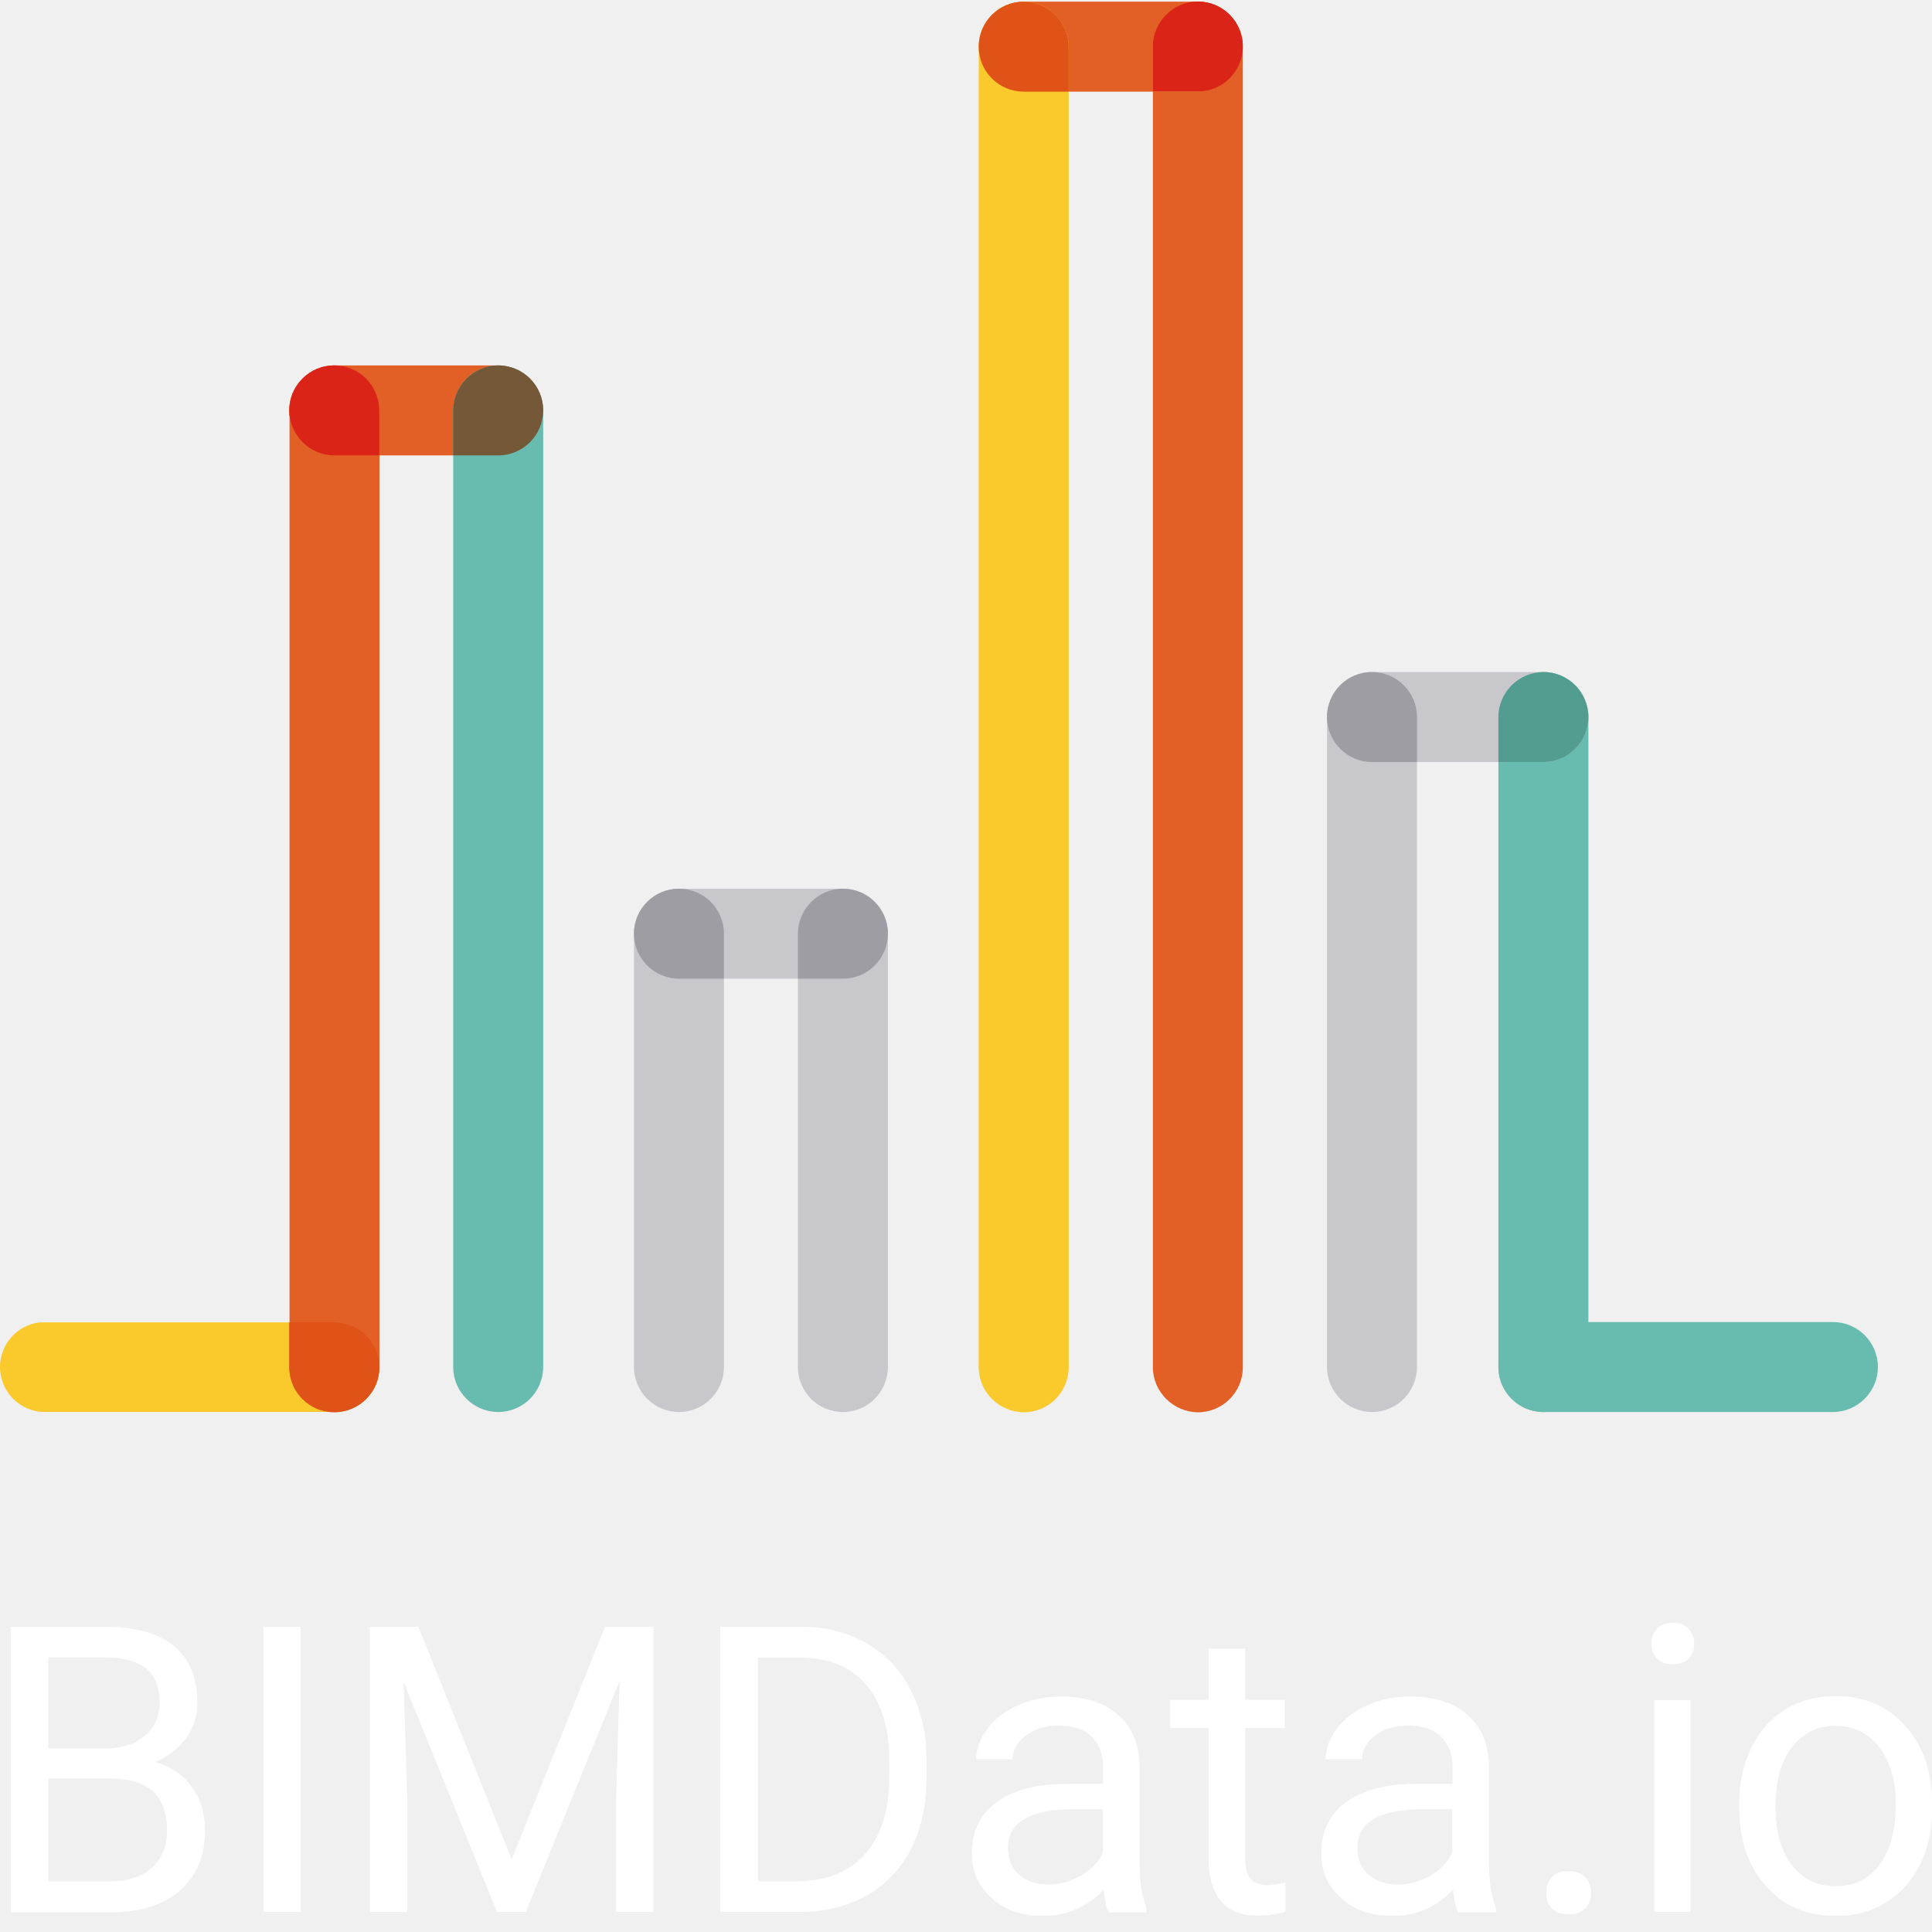
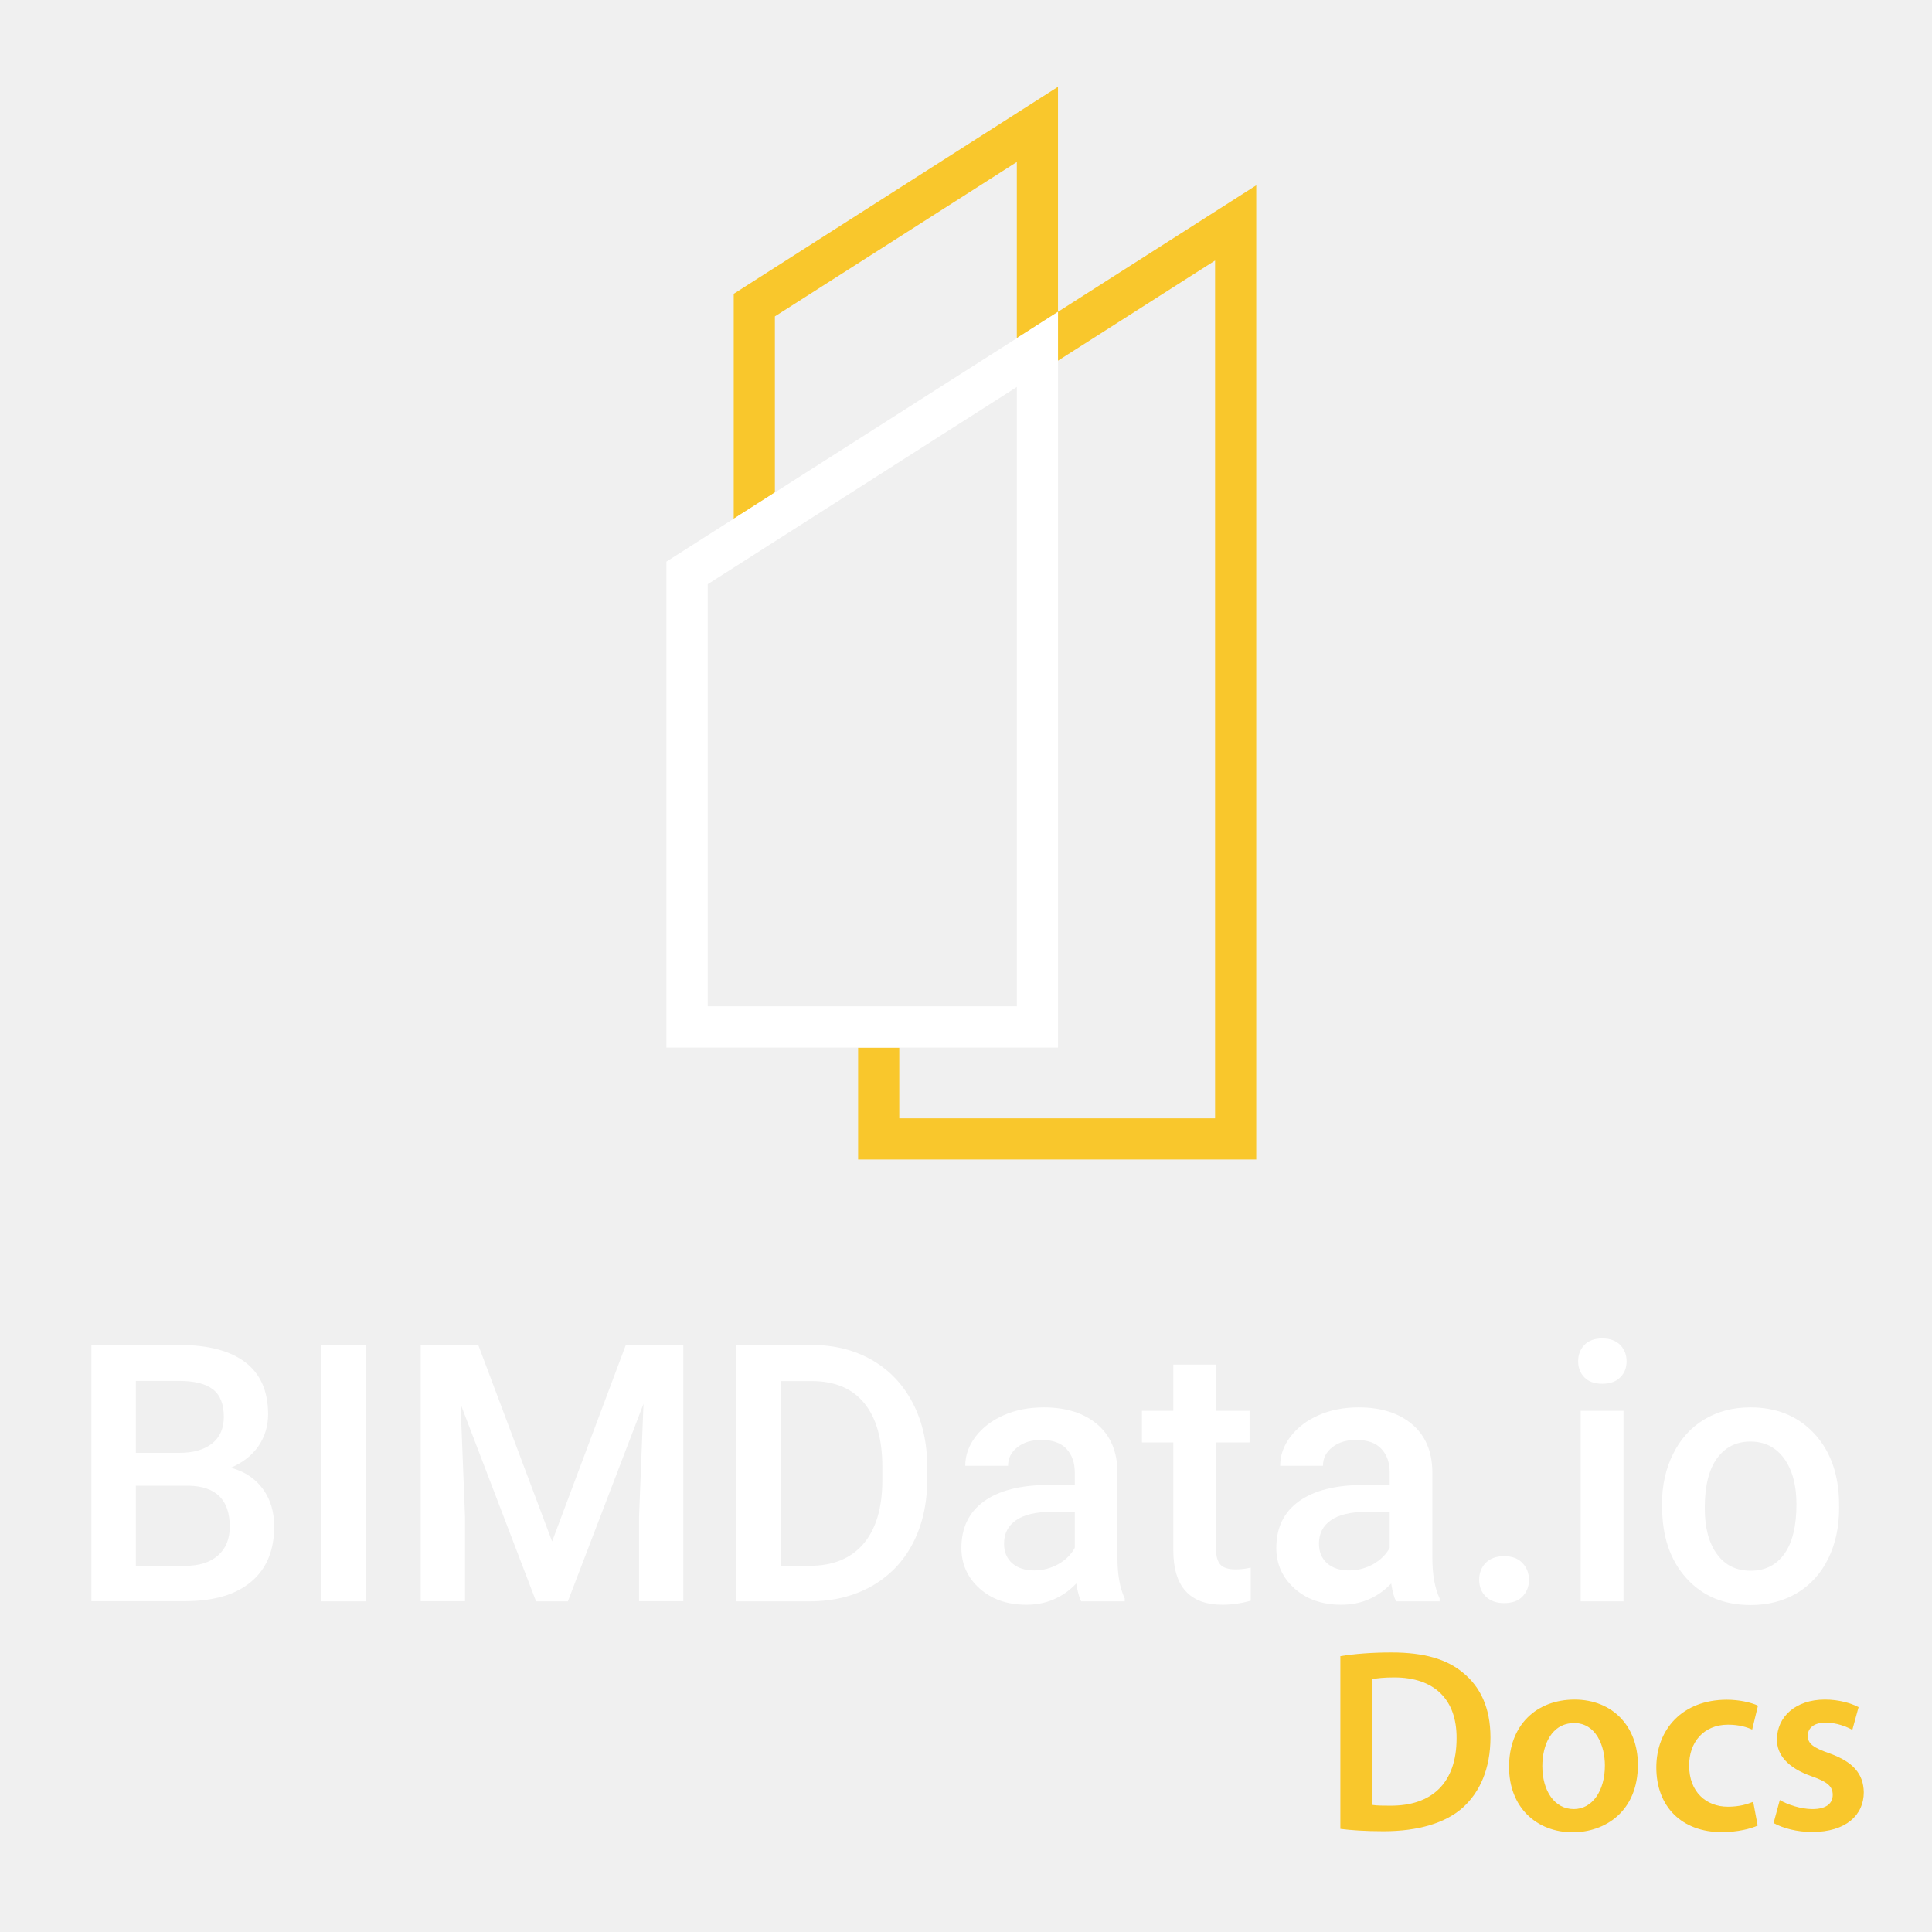
- <svg xmlns="http://www.w3.org/2000/svg" version="1.1" id="Calque_1" x="0px" y="0px" viewBox="0 0 70 70" style="enable-background:new 0 0 70 70;" xml:space="preserve">
+ <svg xmlns="http://www.w3.org/2000/svg" version="1.1" id="Calque_1" x="0px" y="0px" viewBox="0 0 130 130" style="enable-background:new 0 0 130 130;" xml:space="preserve">
  <style type="text/css">
- 	.st0{fill-rule:evenodd;clip-rule:evenodd;fill:#68BCAF;}
- 	.st1{filter:url(#Adobe_OpacityMaskFilter);}
- 	.st2{fill-rule:evenodd;clip-rule:evenodd;fill:#FFFFFF;}
- 	.st3{mask:url(#mask-2_1_);fill-rule:evenodd;clip-rule:evenodd;fill:#FAC92B;}
- 	.st4{fill-rule:evenodd;clip-rule:evenodd;fill:#E26025;}
- 	.st5{fill-rule:evenodd;clip-rule:evenodd;fill:#FAC92B;}
- 	.st6{fill-rule:evenodd;clip-rule:evenodd;fill:#DF5218;}
- 	.st7{fill-rule:evenodd;clip-rule:evenodd;fill:#DA2418;}
- 	.st8{filter:url(#Adobe_OpacityMaskFilter_1_);}
- 	.st9{mask:url(#mask-4_1_);fill-rule:evenodd;clip-rule:evenodd;fill:#DA2418;}
- 	.st10{fill-rule:evenodd;clip-rule:evenodd;fill:#755837;}
- 	.st11{fill-rule:evenodd;clip-rule:evenodd;fill:#C8C7CB;}
- 	.st12{fill-rule:evenodd;clip-rule:evenodd;fill:#9E9DA3;}
- 	.st13{fill-rule:evenodd;clip-rule:evenodd;fill:#539C90;}
- 	.st14{filter:url(#Adobe_OpacityMaskFilter_2_);}
- 	.st15{mask:url(#mask-6_1_);fill-rule:evenodd;clip-rule:evenodd;fill:#FFFFFF;}
- 	.st16{filter:url(#Adobe_OpacityMaskFilter_3_);}
- 	.st17{mask:url(#mask-6_2_);fill-rule:evenodd;clip-rule:evenodd;fill:#FFFFFF;}
- 	.st18{filter:url(#Adobe_OpacityMaskFilter_4_);}
- 	.st19{mask:url(#mask-6_3_);fill-rule:evenodd;clip-rule:evenodd;fill:#FFFFFF;}
- 	.st20{filter:url(#Adobe_OpacityMaskFilter_5_);}
- 	.st21{mask:url(#mask-6_4_);fill-rule:evenodd;clip-rule:evenodd;fill:#FFFFFF;}
- 	.st22{filter:url(#Adobe_OpacityMaskFilter_6_);}
- 	.st23{mask:url(#mask-6_5_);fill-rule:evenodd;clip-rule:evenodd;fill:#FFFFFF;}
- 	.st24{filter:url(#Adobe_OpacityMaskFilter_7_);}
- 	.st25{mask:url(#mask-6_6_);fill-rule:evenodd;clip-rule:evenodd;fill:#FFFFFF;}
- 	.st26{filter:url(#Adobe_OpacityMaskFilter_8_);}
- 	.st27{mask:url(#mask-6_7_);fill-rule:evenodd;clip-rule:evenodd;fill:#FFFFFF;}
- 	.st28{filter:url(#Adobe_OpacityMaskFilter_9_);}
- 	.st29{mask:url(#mask-6_8_);fill-rule:evenodd;clip-rule:evenodd;fill:#FFFFFF;}
- 	.st30{filter:url(#Adobe_OpacityMaskFilter_10_);}
- 	.st31{mask:url(#mask-6_9_);fill-rule:evenodd;clip-rule:evenodd;fill:#FFFFFF;}
+ 	.st0{fill:#FFFFFF;}
+ 	.st1{fill:#F9C72C;}
</style>
-   <g id="Symbols">
-     <g id="logo-carre">
-       <g id="Page-1">
-         <path id="Fill-1" class="st0" d="M66.41,51.16H55.92c-0.9,0-1.63-0.73-1.63-1.63c0-0.9,0.73-1.63,1.63-1.63h10.49     c0.9,0,1.63,0.73,1.63,1.63C68.04,50.43,67.3,51.16,66.41,51.16z" />
-         <g id="Group-5" transform="translate(0, 47.89023)">
-           <g id="Clip-4">
- 				</g>
-           <defs>
-             <filter id="Adobe_OpacityMaskFilter" filterUnits="userSpaceOnUse" x="0" y="0.02" width="13.74" height="3.26">
-               <feColorMatrix type="matrix" values="1 0 0 0 0  0 1 0 0 0  0 0 1 0 0  0 0 0 1 0" />
-             </filter>
-           </defs>
-           <mask maskUnits="userSpaceOnUse" x="0" y="0.02" width="13.74" height="3.26" id="mask-2_1_">
-             <g class="st1">
-               <polygon id="path-1_1_" class="st2" points="0,3.27 0,0.02 13.74,0.02 13.74,3.27       " />
-             </g>
-           </mask>
-           <path id="Fill-3" class="st3" d="M12.11,3.27H1.63C0.73,3.27,0,2.54,0,1.64s0.73-1.63,1.63-1.63h10.49      c0.9,0,1.63,0.73,1.63,1.63S13.01,3.27,12.11,3.27" />
-         </g>
-         <path id="Fill-6" class="st4" d="M18.05,16.5h-5.94c-0.9,0-1.63-0.73-1.63-1.63c0-0.9,0.73-1.63,1.63-1.63h5.94     c0.9,0,1.63,0.73,1.63,1.63C19.68,15.77,18.95,16.5,18.05,16.5" />
-         <path id="Fill-8" class="st4" d="M43.4,3.32h-6.29c-0.9,0-1.63-0.73-1.63-1.63s0.73-1.63,1.63-1.63h6.29     c0.9,0,1.63,0.73,1.63,1.63S44.3,3.32,43.4,3.32" />
-         <path id="Fill-10" class="st4" d="M10.49,49.53V14.87c0-0.9,0.73-1.63,1.63-1.63c0.9,0,1.63,0.73,1.63,1.63v34.66     c0,0.9-0.73,1.63-1.63,1.63C11.22,51.16,10.49,50.43,10.49,49.53" />
-         <path id="Fill-12" class="st4" d="M41.77,49.53V1.69c0-0.9,0.73-1.63,1.63-1.63h0c0.9,0,1.63,0.73,1.63,1.63v47.85     c0,0.9-0.73,1.63-1.63,1.63h0C42.51,51.16,41.77,50.43,41.77,49.53" />
-         <path id="Fill-14" class="st5" d="M35.46,49.53V1.69c0-0.9,0.73-1.63,1.63-1.63h0c0.9,0,1.63,0.73,1.63,1.63v47.85     c0,0.9-0.73,1.63-1.63,1.63h0C36.19,51.16,35.46,50.43,35.46,49.53" />
-         <path id="Fill-16" class="st0" d="M16.42,49.53V14.87c0-0.9,0.73-1.63,1.63-1.63l0,0c0.9,0,1.63,0.73,1.63,1.63v34.66     c0,0.9-0.73,1.63-1.63,1.63l0,0C17.16,51.16,16.42,50.43,16.42,49.53" />
-         <path id="Fill-18" class="st6" d="M12.11,47.91h-1.63v1.63c0,0.9,0.73,1.63,1.63,1.63s1.63-0.73,1.63-1.63     C13.74,48.64,13.01,47.91,12.11,47.91" />
-         <path id="Fill-20" class="st7" d="M12.11,16.5h1.63v-1.63c0-0.9-0.73-1.63-1.63-1.63s-1.63,0.73-1.63,1.63     C10.49,15.77,11.22,16.5,12.11,16.5" />
-         <g id="Group-24" transform="translate(41.75021, 0.014274)">
-           <g id="Clip-23">
- 				</g>
-           <defs>
-             <filter id="Adobe_OpacityMaskFilter_1_" filterUnits="userSpaceOnUse" x="0.02" y="0.04" width="3.26" height="3.26">
-               <feColorMatrix type="matrix" values="1 0 0 0 0  0 1 0 0 0  0 0 1 0 0  0 0 0 1 0" />
-             </filter>
-           </defs>
-           <mask maskUnits="userSpaceOnUse" x="0.02" y="0.04" width="3.26" height="3.26" id="mask-4_1_">
-             <g class="st8">
-               <polygon id="path-3_1_" class="st2" points="0.02,0.04 3.28,0.04 3.28,3.3 0.02,3.3       " />
-             </g>
-           </mask>
-           <path id="Fill-22" class="st9" d="M0.02,1.67V3.3h1.63c0.9,0,1.63-0.73,1.63-1.63S2.55,0.04,1.65,0.04      C0.76,0.04,0.02,0.78,0.02,1.67" />
-         </g>
-         <path id="Fill-25" class="st6" d="M37.09,3.32h1.63V1.69c0-0.9-0.73-1.63-1.63-1.63c-0.9,0-1.63,0.73-1.63,1.63     S36.19,3.32,37.09,3.32" />
-         <path id="Fill-27" class="st10" d="M16.42,14.87v1.63h1.63c0.9,0,1.63-0.73,1.63-1.63c0-0.9-0.73-1.63-1.63-1.63     S16.42,13.98,16.42,14.87" />
-         <path id="Fill-29" class="st11" d="M30.54,35.46H24.6c-0.9,0-1.63-0.73-1.63-1.63v0c0-0.9,0.73-1.63,1.63-1.63h5.94     c0.9,0,1.63,0.73,1.63,1.63v0C32.17,34.73,31.44,35.46,30.54,35.46" />
-         <path id="Fill-31" class="st11" d="M22.97,49.53v-15.7c0-0.9,0.73-1.63,1.63-1.63l0,0c0.9,0,1.63,0.73,1.63,1.63v15.7     c0,0.9-0.73,1.63-1.63,1.63l0,0C23.71,51.16,22.97,50.43,22.97,49.53" />
-         <path id="Fill-33" class="st11" d="M28.91,49.53v-15.7c0-0.9,0.73-1.63,1.63-1.63l0,0c0.9,0,1.63,0.73,1.63,1.63v15.7     c0,0.9-0.73,1.63-1.63,1.63l0,0C29.64,51.16,28.91,50.43,28.91,49.53" />
-         <path id="Fill-35" class="st12" d="M24.6,35.46h1.63v-1.63c0-0.9-0.73-1.63-1.63-1.63c-0.9,0-1.63,0.73-1.63,1.63     C22.97,34.73,23.71,35.46,24.6,35.46" />
-         <path id="Fill-37" class="st11" d="M48.08,49.53V25.98c0-0.9,0.73-1.63,1.63-1.63c0.9,0,1.63,0.73,1.63,1.63v23.55     c0,0.9-0.73,1.63-1.63,1.63C48.82,51.16,48.08,50.43,48.08,49.53" />
-         <path id="Fill-39" class="st0" d="M54.29,49.53V25.98c0-0.9,0.73-1.63,1.63-1.63h0c0.9,0,1.63,0.73,1.63,1.63v23.55     c0,0.9-0.73,1.63-1.63,1.63h0C55.03,51.16,54.29,50.43,54.29,49.53" />
-         <path id="Fill-41" class="st12" d="M28.91,33.83v1.63h1.63c0.9,0,1.63-0.73,1.63-1.63c0-0.9-0.73-1.63-1.63-1.63     S28.91,32.94,28.91,33.83" />
-         <path id="Fill-43" class="st11" d="M55.92,27.61h-6.21c-0.9,0-1.63-0.73-1.63-1.63s0.73-1.63,1.63-1.63h6.21     c0.9,0,1.63,0.73,1.63,1.63S56.82,27.61,55.92,27.61" />
-         <path id="Fill-45" class="st12" d="M49.71,27.61h1.63v-1.63c0-0.9-0.73-1.63-1.63-1.63c-0.9,0-1.63,0.73-1.63,1.63     S48.82,27.61,49.71,27.61" />
-         <path id="Fill-47" class="st13" d="M54.29,25.98v1.63h1.63c0.9,0,1.63-0.73,1.63-1.63s-0.73-1.63-1.63-1.63     C55.03,24.35,54.29,25.08,54.29,25.98" />
-         <path id="Fill-51" class="st2" d="M1.75,64.44v3.72H4c0.63,0,1.14-0.16,1.5-0.49c0.37-0.33,0.55-0.78,0.55-1.36     c0-1.25-0.68-1.87-2.03-1.87H1.75z M1.75,63.35h2.06c0.6,0,1.07-0.15,1.43-0.45c0.36-0.3,0.54-0.7,0.54-1.22     c0-0.57-0.17-0.98-0.5-1.24c-0.33-0.26-0.84-0.39-1.51-0.39H1.75V63.35z M0.39,69.28V58.94h3.38c1.12,0,1.97,0.23,2.53,0.7     c0.57,0.46,0.85,1.15,0.85,2.06c0,0.48-0.14,0.91-0.41,1.28c-0.27,0.37-0.65,0.66-1.12,0.86c0.56,0.16,1,0.45,1.32,0.89     c0.32,0.44,0.49,0.96,0.49,1.57c0,0.93-0.3,1.66-0.9,2.19c-0.6,0.53-1.45,0.8-2.55,0.8H0.39z" />
-         <g id="Clip-54">
- 			</g>
-         <defs>
-           <filter id="Adobe_OpacityMaskFilter_2_" filterUnits="userSpaceOnUse" x="9.54" y="58.94" width="1.36" height="10.34">
-             <feColorMatrix type="matrix" values="1 0 0 0 0  0 1 0 0 0  0 0 1 0 0  0 0 0 1 0" />
-           </filter>
-         </defs>
-         <mask maskUnits="userSpaceOnUse" x="9.54" y="58.94" width="1.36" height="10.34" id="mask-6_1_">
-           <g class="st14">
-             <polygon id="path-5_1_" class="st2" points="0,69.42 70,69.42 70,0.06 0,0.06      " />
-           </g>
-         </mask>
-         <polygon id="Fill-53" class="st15" points="9.54,69.28 10.9,69.28 10.9,58.94 9.54,58.94    " />
-         <defs>
-           <filter id="Adobe_OpacityMaskFilter_3_" filterUnits="userSpaceOnUse" x="13.39" y="58.94" width="10.29" height="10.34">
-             <feColorMatrix type="matrix" values="1 0 0 0 0  0 1 0 0 0  0 0 1 0 0  0 0 0 1 0" />
-           </filter>
-         </defs>
-         <mask maskUnits="userSpaceOnUse" x="13.39" y="58.94" width="10.29" height="10.34" id="mask-6_2_">
-           <g class="st16">
-             <polygon id="path-5_2_" class="st2" points="0,69.42 70,69.42 70,0.06 0,0.06      " />
-           </g>
-         </mask>
-         <polygon id="Fill-55" class="st17" points="15.16,58.94 18.54,67.37 21.92,58.94 23.68,58.94 23.68,69.28 22.32,69.28      22.32,65.25 22.45,60.9 19.05,69.28 18.01,69.28 14.62,60.93 14.76,65.25 14.76,69.28 13.39,69.28 13.39,58.94    " />
-         <defs>
-           <filter id="Adobe_OpacityMaskFilter_4_" filterUnits="userSpaceOnUse" x="26.09" y="58.94" width="7.48" height="10.34">
-             <feColorMatrix type="matrix" values="1 0 0 0 0  0 1 0 0 0  0 0 1 0 0  0 0 0 1 0" />
-           </filter>
-         </defs>
-         <mask maskUnits="userSpaceOnUse" x="26.09" y="58.94" width="7.48" height="10.34" id="mask-6_3_">
-           <g class="st18">
-             <polygon id="path-5_3_" class="st2" points="0,69.42 70,69.42 70,0.06 0,0.06      " />
-           </g>
-         </mask>
-         <path id="Fill-56" class="st19" d="M27.46,60.05v8.11h1.43c1.05,0,1.87-0.33,2.45-0.98c0.58-0.65,0.88-1.59,0.88-2.79v-0.6     c0-1.18-0.28-2.09-0.83-2.74c-0.55-0.65-1.33-0.98-2.35-0.99H27.46z M26.09,69.28V58.94h2.92c0.9,0,1.69,0.2,2.39,0.6     c0.69,0.4,1.22,0.96,1.6,1.7c0.38,0.73,0.57,1.58,0.57,2.53v0.66c0,0.98-0.19,1.83-0.56,2.56c-0.38,0.73-0.91,1.3-1.61,1.69     c-0.7,0.39-1.51,0.59-2.44,0.6H26.09z" />
-         <defs>
-           <filter id="Adobe_OpacityMaskFilter_5_" filterUnits="userSpaceOnUse" x="35.2" y="61.45" width="6.34" height="7.97">
-             <feColorMatrix type="matrix" values="1 0 0 0 0  0 1 0 0 0  0 0 1 0 0  0 0 0 1 0" />
-           </filter>
-         </defs>
-         <mask maskUnits="userSpaceOnUse" x="35.2" y="61.45" width="6.34" height="7.97" id="mask-6_4_">
-           <g class="st20">
-             <polygon id="path-5_4_" class="st2" points="0,69.42 70,69.42 70,0.06 0,0.06      " />
-           </g>
-         </mask>
-         <path id="Fill-57" class="st21" d="M37.99,68.28c0.41,0,0.8-0.11,1.17-0.32c0.37-0.21,0.64-0.49,0.8-0.83v-1.58h-1.03     c-1.61,0-2.41,0.47-2.41,1.41c0,0.41,0.14,0.73,0.41,0.97C37.2,68.16,37.56,68.28,37.99,68.28L37.99,68.28z M40.17,69.28     c-0.08-0.15-0.14-0.42-0.18-0.81c-0.61,0.63-1.34,0.95-2.19,0.95c-0.76,0-1.38-0.21-1.86-0.64c-0.49-0.43-0.73-0.97-0.73-1.63     c0-0.8,0.3-1.42,0.91-1.86c0.61-0.44,1.46-0.66,2.57-0.66h1.28v-0.6c0-0.46-0.14-0.82-0.41-1.1c-0.27-0.27-0.68-0.41-1.21-0.41     c-0.47,0-0.86,0.12-1.18,0.36c-0.32,0.24-0.48,0.52-0.48,0.86h-1.32c0-0.38,0.14-0.75,0.41-1.11c0.27-0.36,0.64-0.64,1.11-0.85     c0.47-0.21,0.98-0.31,1.54-0.31c0.89,0,1.58,0.22,2.08,0.66c0.5,0.44,0.76,1.05,0.78,1.83v3.54c0,0.71,0.09,1.27,0.27,1.68v0.11     H40.17z" />
-         <defs>
-           <filter id="Adobe_OpacityMaskFilter_6_" filterUnits="userSpaceOnUse" x="42.4" y="59.73" width="4.18" height="9.69">
-             <feColorMatrix type="matrix" values="1 0 0 0 0  0 1 0 0 0  0 0 1 0 0  0 0 0 1 0" />
-           </filter>
-         </defs>
-         <mask maskUnits="userSpaceOnUse" x="42.4" y="59.73" width="4.18" height="9.69" id="mask-6_5_">
-           <g class="st22">
-             <polygon id="path-5_5_" class="st2" points="0,69.42 70,69.42 70,0.06 0,0.06      " />
-           </g>
-         </mask>
-         <path id="Fill-58" class="st23" d="M45.12,59.73v1.86h1.43v1.02h-1.43v4.77c0,0.31,0.06,0.54,0.19,0.69     c0.13,0.15,0.35,0.23,0.65,0.23c0.15,0,0.36-0.03,0.62-0.09v1.06c-0.35,0.09-0.68,0.14-1.01,0.14c-0.59,0-1.03-0.18-1.33-0.53     c-0.3-0.36-0.45-0.86-0.45-1.51v-4.76h-1.4v-1.02h1.4v-1.86H45.12z" />
-         <defs>
-           <filter id="Adobe_OpacityMaskFilter_7_" filterUnits="userSpaceOnUse" x="47.86" y="61.45" width="6.34" height="7.97">
-             <feColorMatrix type="matrix" values="1 0 0 0 0  0 1 0 0 0  0 0 1 0 0  0 0 0 1 0" />
-           </filter>
-         </defs>
-         <mask maskUnits="userSpaceOnUse" x="47.86" y="61.45" width="6.34" height="7.97" id="mask-6_6_">
-           <g class="st24">
-             <polygon id="path-5_6_" class="st2" points="0,69.42 70,69.42 70,0.06 0,0.06      " />
-           </g>
-         </mask>
-         <path id="Fill-59" class="st25" d="M50.65,68.28c0.41,0,0.8-0.11,1.17-0.32c0.37-0.21,0.64-0.49,0.8-0.83v-1.58h-1.03     c-1.61,0-2.41,0.47-2.41,1.41c0,0.41,0.14,0.73,0.41,0.97C49.87,68.16,50.22,68.28,50.65,68.28L50.65,68.28z M52.83,69.28     c-0.08-0.15-0.14-0.42-0.18-0.81c-0.61,0.63-1.34,0.95-2.19,0.95c-0.76,0-1.38-0.21-1.86-0.64c-0.49-0.43-0.73-0.97-0.73-1.63     c0-0.8,0.3-1.42,0.91-1.86c0.61-0.44,1.46-0.66,2.57-0.66h1.28v-0.6c0-0.46-0.14-0.82-0.41-1.1c-0.27-0.27-0.68-0.41-1.21-0.41     c-0.47,0-0.86,0.12-1.18,0.36c-0.32,0.24-0.48,0.52-0.48,0.86h-1.32c0-0.38,0.14-0.75,0.41-1.11c0.27-0.36,0.64-0.64,1.11-0.85     c0.47-0.21,0.98-0.31,1.54-0.31c0.89,0,1.58,0.22,2.08,0.66c0.5,0.44,0.76,1.05,0.78,1.83v3.54c0,0.71,0.09,1.27,0.27,1.68v0.11     H52.83z" />
-         <defs>
-           <filter id="Adobe_OpacityMaskFilter_8_" filterUnits="userSpaceOnUse" x="56.02" y="67.79" width="1.63" height="1.56">
-             <feColorMatrix type="matrix" values="1 0 0 0 0  0 1 0 0 0  0 0 1 0 0  0 0 0 1 0" />
-           </filter>
-         </defs>
-         <mask maskUnits="userSpaceOnUse" x="56.02" y="67.79" width="1.63" height="1.56" id="mask-6_7_">
-           <g class="st26">
-             <polygon id="path-5_7_" class="st2" points="0,69.42 70,69.42 70,0.06 0,0.06      " />
-           </g>
-         </mask>
-         <path id="Fill-60" class="st27" d="M56.02,68.59c0-0.23,0.07-0.42,0.2-0.57c0.13-0.15,0.34-0.23,0.61-0.23     c0.27,0,0.47,0.08,0.61,0.23c0.14,0.15,0.21,0.34,0.21,0.57c0,0.22-0.07,0.4-0.21,0.55c-0.14,0.15-0.34,0.22-0.61,0.22     c-0.27,0-0.47-0.07-0.61-0.22S56.02,68.81,56.02,68.59" />
-         <defs>
-           <filter id="Adobe_OpacityMaskFilter_9_" filterUnits="userSpaceOnUse" x="59.83" y="58.8" width="1.56" height="10.48">
-             <feColorMatrix type="matrix" values="1 0 0 0 0  0 1 0 0 0  0 0 1 0 0  0 0 0 1 0" />
-           </filter>
-         </defs>
-         <mask maskUnits="userSpaceOnUse" x="59.83" y="58.8" width="1.56" height="10.48" id="mask-6_8_">
-           <g class="st28">
-             <polygon id="path-5_8_" class="st2" points="0,69.42 70,69.42 70,0.06 0,0.06      " />
-           </g>
-         </mask>
-         <path id="Fill-61" class="st29" d="M59.94,69.28h1.31v-7.68h-1.31V69.28z M59.83,59.56c0-0.21,0.07-0.39,0.2-0.54     c0.13-0.15,0.32-0.22,0.58-0.22c0.26,0,0.45,0.07,0.58,0.22c0.13,0.15,0.2,0.33,0.2,0.54c0,0.21-0.07,0.39-0.2,0.53     c-0.13,0.14-0.33,0.21-0.58,0.21c-0.26,0-0.45-0.07-0.58-0.21C59.9,59.95,59.83,59.77,59.83,59.56L59.83,59.56z" />
-         <defs>
-           <filter id="Adobe_OpacityMaskFilter_10_" filterUnits="userSpaceOnUse" x="63.01" y="61.45" width="6.99" height="7.97">
-             <feColorMatrix type="matrix" values="1 0 0 0 0  0 1 0 0 0  0 0 1 0 0  0 0 0 1 0" />
-           </filter>
-         </defs>
-         <mask maskUnits="userSpaceOnUse" x="63.01" y="61.45" width="6.99" height="7.97" id="mask-6_9_">
-           <g class="st30">
-             <polygon id="path-5_9_" class="st2" points="0,69.42 70,69.42 70,0.06 0,0.06      " />
-           </g>
-         </mask>
-         <path id="Fill-62" class="st31" d="M64.33,65.52c0,0.85,0.2,1.54,0.59,2.05c0.4,0.52,0.92,0.77,1.59,0.77     c0.67,0,1.2-0.26,1.59-0.78c0.39-0.52,0.59-1.26,0.59-2.2c0-0.84-0.2-1.53-0.6-2.05c-0.4-0.52-0.93-0.78-1.59-0.78     c-0.65,0-1.17,0.26-1.57,0.77C64.52,63.82,64.33,64.56,64.33,65.52L64.33,65.52z M63.01,65.36c0-0.75,0.15-1.43,0.44-2.03     c0.3-0.6,0.71-1.07,1.24-1.39c0.53-0.33,1.13-0.49,1.81-0.49c1.05,0,1.89,0.36,2.54,1.09c0.65,0.72,0.97,1.69,0.97,2.89v0.09     c0,0.75-0.14,1.42-0.43,2.01c-0.29,0.59-0.7,1.06-1.23,1.39c-0.53,0.33-1.14,0.5-1.84,0.5c-1.04,0-1.89-0.36-2.53-1.09     c-0.65-0.72-0.97-1.68-0.97-2.88V65.36z" />
-       </g>
+   <g>
+     <g>
+       <path class="st0" d="M6.15,107.75V90.5h5.91c1.95,0,3.43,0.39,4.45,1.17c1.02,0.78,1.53,1.95,1.53,3.49c0,0.79-0.21,1.5-0.64,2.13    c-0.43,0.63-1.05,1.12-1.87,1.47c0.93,0.25,1.65,0.73,2.16,1.43c0.51,0.7,0.76,1.54,0.76,2.52c0,1.62-0.52,2.86-1.56,3.73    s-2.52,1.3-4.46,1.3H6.15z M9.14,97.76h2.94c0.93,0,1.66-0.21,2.19-0.63c0.53-0.42,0.79-1.02,0.79-1.79    c0-0.85-0.24-1.47-0.73-1.85c-0.49-0.38-1.24-0.57-2.27-0.57H9.14V97.76z M9.14,99.97v5.39h3.33c0.94,0,1.67-0.23,2.2-0.7    c0.53-0.47,0.79-1.11,0.79-1.94c0-1.79-0.92-2.71-2.75-2.75H9.14z" />
+       <path class="st0" d="M24.61,107.75h-2.98V90.5h2.98V107.75z" />
+       <path class="st0" d="M32.18,90.5l4.97,13.22l4.96-13.22h3.87v17.24H43v-5.68l0.3-7.6l-5.09,13.29h-2.14l-5.08-13.28l0.3,7.59v5.68    h-2.98V90.5H32.18z" />
+       <path class="st0" d="M49.53,107.75V90.5h5.09c1.52,0,2.88,0.34,4.06,1.02s2.09,1.64,2.74,2.89c0.65,1.25,0.97,2.68,0.97,4.29v0.86    c0,1.63-0.33,3.07-0.98,4.31c-0.65,1.24-1.58,2.19-2.78,2.87c-1.2,0.67-2.58,1.01-4.14,1.01H49.53z M52.52,92.92v12.44h1.95    c1.57,0,2.78-0.49,3.62-1.47c0.84-0.98,1.27-2.39,1.28-4.23v-0.96c0-1.87-0.41-3.3-1.22-4.29c-0.81-0.99-1.99-1.48-3.54-1.48    H52.52z" />
+       <path class="st0" d="M72.75,107.75c-0.13-0.24-0.24-0.64-0.33-1.2c-0.92,0.96-2.04,1.43-3.36,1.43c-1.29,0-2.34-0.37-3.15-1.1    s-1.22-1.64-1.22-2.72c0-1.37,0.51-2.41,1.52-3.14s2.47-1.1,4.35-1.1h1.76v-0.84c0-0.66-0.19-1.19-0.56-1.59s-0.94-0.6-1.69-0.6    c-0.66,0-1.19,0.16-1.61,0.49s-0.63,0.74-0.63,1.25h-2.88c0-0.7,0.23-1.36,0.7-1.97c0.47-0.61,1.1-1.09,1.9-1.44    c0.8-0.35,1.7-0.52,2.68-0.52c1.5,0,2.7,0.38,3.59,1.13c0.89,0.75,1.35,1.81,1.37,3.18v5.78c0,1.15,0.16,2.07,0.49,2.76v0.2H72.75    z M69.59,105.67c0.57,0,1.1-0.14,1.6-0.41c0.5-0.28,0.88-0.65,1.13-1.11v-2.42h-1.55c-1.07,0-1.87,0.19-2.4,0.56    c-0.54,0.37-0.81,0.9-0.81,1.58c0,0.55,0.18,0.99,0.55,1.32C68.48,105.51,68.97,105.67,69.59,105.67z" />
+       <path class="st0" d="M81.82,91.82v3.11h2.26v2.13h-2.26v7.15c0,0.49,0.1,0.84,0.29,1.06c0.19,0.22,0.54,0.33,1.04,0.33    c0.33,0,0.67-0.04,1.01-0.12v2.23c-0.66,0.18-1.29,0.27-1.89,0.27c-2.21,0-3.32-1.22-3.32-3.66v-7.26h-2.11v-2.13h2.11v-3.11    H81.82z" />
+       <path class="st0" d="M93.94,107.75c-0.13-0.24-0.24-0.64-0.33-1.2c-0.92,0.96-2.04,1.43-3.36,1.43c-1.29,0-2.34-0.37-3.15-1.1    c-0.81-0.73-1.22-1.64-1.22-2.72c0-1.37,0.51-2.41,1.52-3.14c1.01-0.73,2.47-1.1,4.35-1.1h1.76v-0.84c0-0.66-0.19-1.19-0.56-1.59    s-0.94-0.6-1.69-0.6c-0.66,0-1.19,0.16-1.61,0.49c-0.42,0.33-0.63,0.74-0.63,1.25h-2.88c0-0.7,0.23-1.36,0.7-1.97    c0.47-0.61,1.1-1.09,1.9-1.44c0.8-0.35,1.7-0.52,2.68-0.52c1.5,0,2.7,0.38,3.59,1.13c0.89,0.75,1.35,1.81,1.37,3.18v5.78    c0,1.15,0.16,2.07,0.49,2.76v0.2H93.94z M90.78,105.67c0.57,0,1.1-0.14,1.6-0.41c0.5-0.28,0.88-0.65,1.13-1.11v-2.42h-1.55    c-1.07,0-1.87,0.19-2.4,0.56c-0.54,0.37-0.81,0.9-0.81,1.58c0,0.55,0.18,0.99,0.55,1.32C89.67,105.51,90.16,105.67,90.78,105.67z" />
+       <path class="st0" d="M101.2,104.71c0.54,0,0.95,0.15,1.24,0.46c0.29,0.3,0.44,0.68,0.44,1.14c0,0.45-0.15,0.82-0.44,1.12    c-0.29,0.3-0.71,0.44-1.24,0.44c-0.51,0-0.92-0.15-1.22-0.44c-0.3-0.29-0.45-0.67-0.45-1.13c0-0.46,0.15-0.84,0.44-1.14    C100.26,104.87,100.67,104.71,101.2,104.71z" />
+       <path class="st0" d="M106.19,91.6c0-0.44,0.14-0.81,0.42-1.1c0.28-0.29,0.68-0.44,1.2-0.44c0.52,0,0.92,0.15,1.21,0.44    c0.28,0.29,0.43,0.66,0.43,1.1c0,0.43-0.14,0.8-0.43,1.08c-0.28,0.29-0.69,0.43-1.21,0.43c-0.52,0-0.92-0.14-1.2-0.43    S106.19,92.04,106.19,91.6z M109.24,107.75h-2.88V94.93h2.88V107.75z" />
+       <path class="st0" d="M111.83,101.22c0-1.26,0.25-2.39,0.75-3.39c0.5-1.01,1.2-1.78,2.1-2.32c0.9-0.54,1.93-0.81,3.1-0.81    c1.73,0,3.13,0.56,4.21,1.67s1.66,2.59,1.75,4.43l0.01,0.68c0,1.26-0.24,2.39-0.73,3.39s-1.18,1.76-2.08,2.31    c-0.9,0.54-1.95,0.82-3.13,0.82c-1.81,0-3.25-0.6-4.34-1.81s-1.63-2.81-1.63-4.81V101.22z M114.71,101.47    c0,1.32,0.27,2.35,0.82,3.1c0.54,0.75,1.3,1.12,2.27,1.12c0.97,0,1.73-0.38,2.27-1.14s0.81-1.87,0.81-3.33    c0-1.29-0.28-2.32-0.83-3.08c-0.56-0.76-1.31-1.14-2.27-1.14c-0.94,0-1.69,0.37-2.24,1.12    C114.99,98.87,114.71,99.99,114.71,101.47z" />
+     </g>
+     <polygon class="st1" points="71.19,20.98 71.19,24.27 81.76,17.53 81.76,75.25 60.51,75.25 60.51,70.49 57.74,70.49 57.74,78.02    84.53,78.02 84.53,12.47  " />
+     <polygon class="st1" points="49.37,19.77 49.37,34.91 52.14,33.14 52.14,33.14 52.14,21.68 52.14,21.29 68.42,10.9 68.42,21.68    68.42,22.75 68.42,22.75 71.19,20.98 71.19,5.84  " />
+     <path class="st0" d="M44.84,37.79v32.7h26.35v-49.5L44.84,37.79z M68.42,67.71h-20.8v-28.4l20.8-13.27V67.71z" />
+     <g>
+       <path class="st1" d="M90.19,111.44c0.95-0.16,2.16-0.25,3.44-0.25c2.21,0,3.74,0.46,4.82,1.37c1.14,0.93,1.84,2.33,1.84,4.35    c0,2.11-0.72,3.68-1.84,4.7c-1.18,1.07-3.05,1.61-5.35,1.61c-1.26,0-2.21-0.07-2.91-0.16V111.44z M92.35,121.45    c0.3,0.05,0.75,0.05,1.19,0.05c2.81,0.02,4.47-1.53,4.47-4.53c0.02-2.61-1.49-4.1-4.19-4.1c-0.68,0-1.17,0.05-1.47,0.12V121.45z" />
+       <path class="st1" d="M110.21,118.75c0,3.14-2.21,4.54-4.39,4.54c-2.42,0-4.28-1.67-4.28-4.4c0-2.81,1.84-4.53,4.42-4.53    C108.51,114.37,110.21,116.16,110.21,118.75z M103.78,118.84c0,1.65,0.81,2.89,2.12,2.89c1.23,0,2.09-1.21,2.09-2.93    c0-1.33-0.6-2.86-2.07-2.86C104.39,115.95,103.78,117.42,103.78,118.84z" />
+       <path class="st1" d="M118.27,122.84c-0.46,0.21-1.35,0.44-2.42,0.44c-2.67,0-4.4-1.7-4.4-4.35c0-2.56,1.75-4.56,4.75-4.56    c0.79,0,1.6,0.17,2.09,0.4l-0.39,1.61c-0.35-0.16-0.86-0.33-1.63-0.33c-1.65,0-2.63,1.21-2.61,2.77c0,1.75,1.14,2.75,2.61,2.75    c0.75,0,1.28-0.16,1.7-0.33L118.27,122.84z" />
+       <path class="st1" d="M119.76,121.12c0.49,0.3,1.42,0.61,2.19,0.61c0.95,0,1.37-0.39,1.37-0.95c0-0.58-0.35-0.88-1.4-1.25    c-1.67-0.58-2.37-1.49-2.35-2.49c0-1.51,1.24-2.68,3.23-2.68c0.95,0,1.77,0.25,2.26,0.51l-0.42,1.53    c-0.37-0.21-1.05-0.49-1.81-0.49c-0.77,0-1.19,0.37-1.19,0.89c0,0.54,0.4,0.81,1.49,1.19c1.54,0.56,2.26,1.35,2.28,2.61    c0,1.54-1.21,2.67-3.47,2.67c-1.03,0-1.96-0.25-2.6-0.6L119.76,121.12z" />
    </g>
  </g>
</svg>
